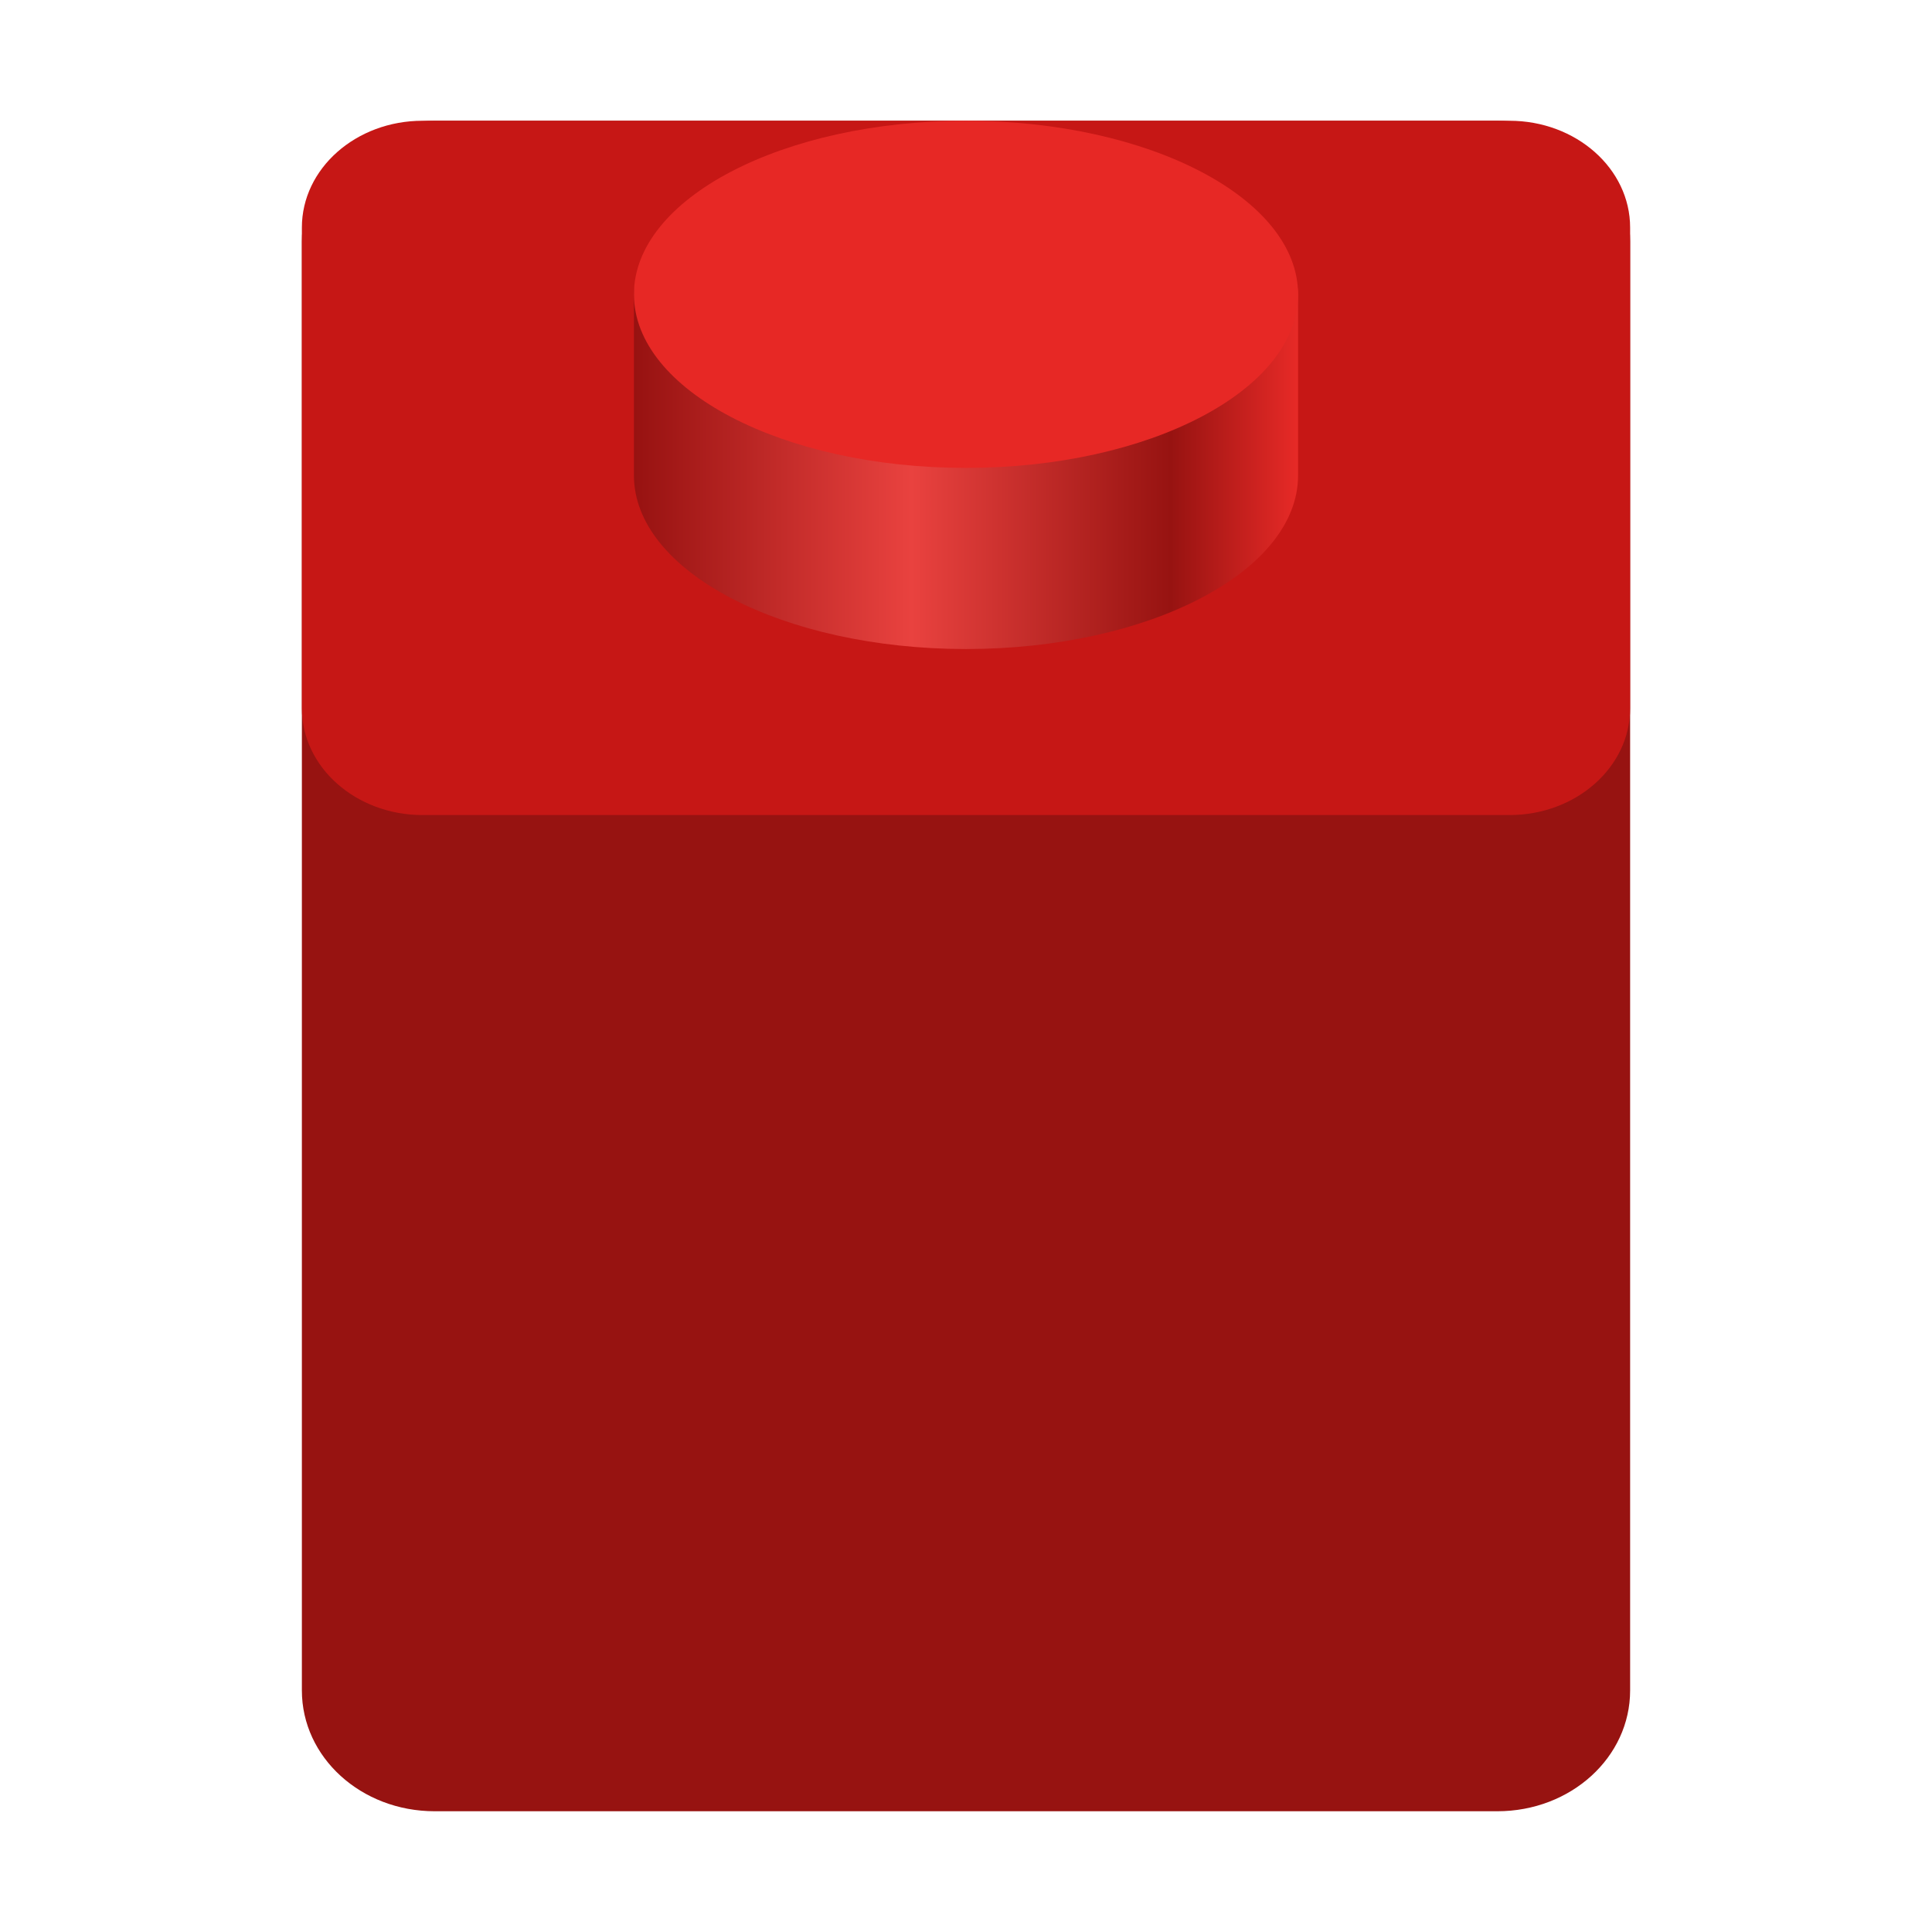
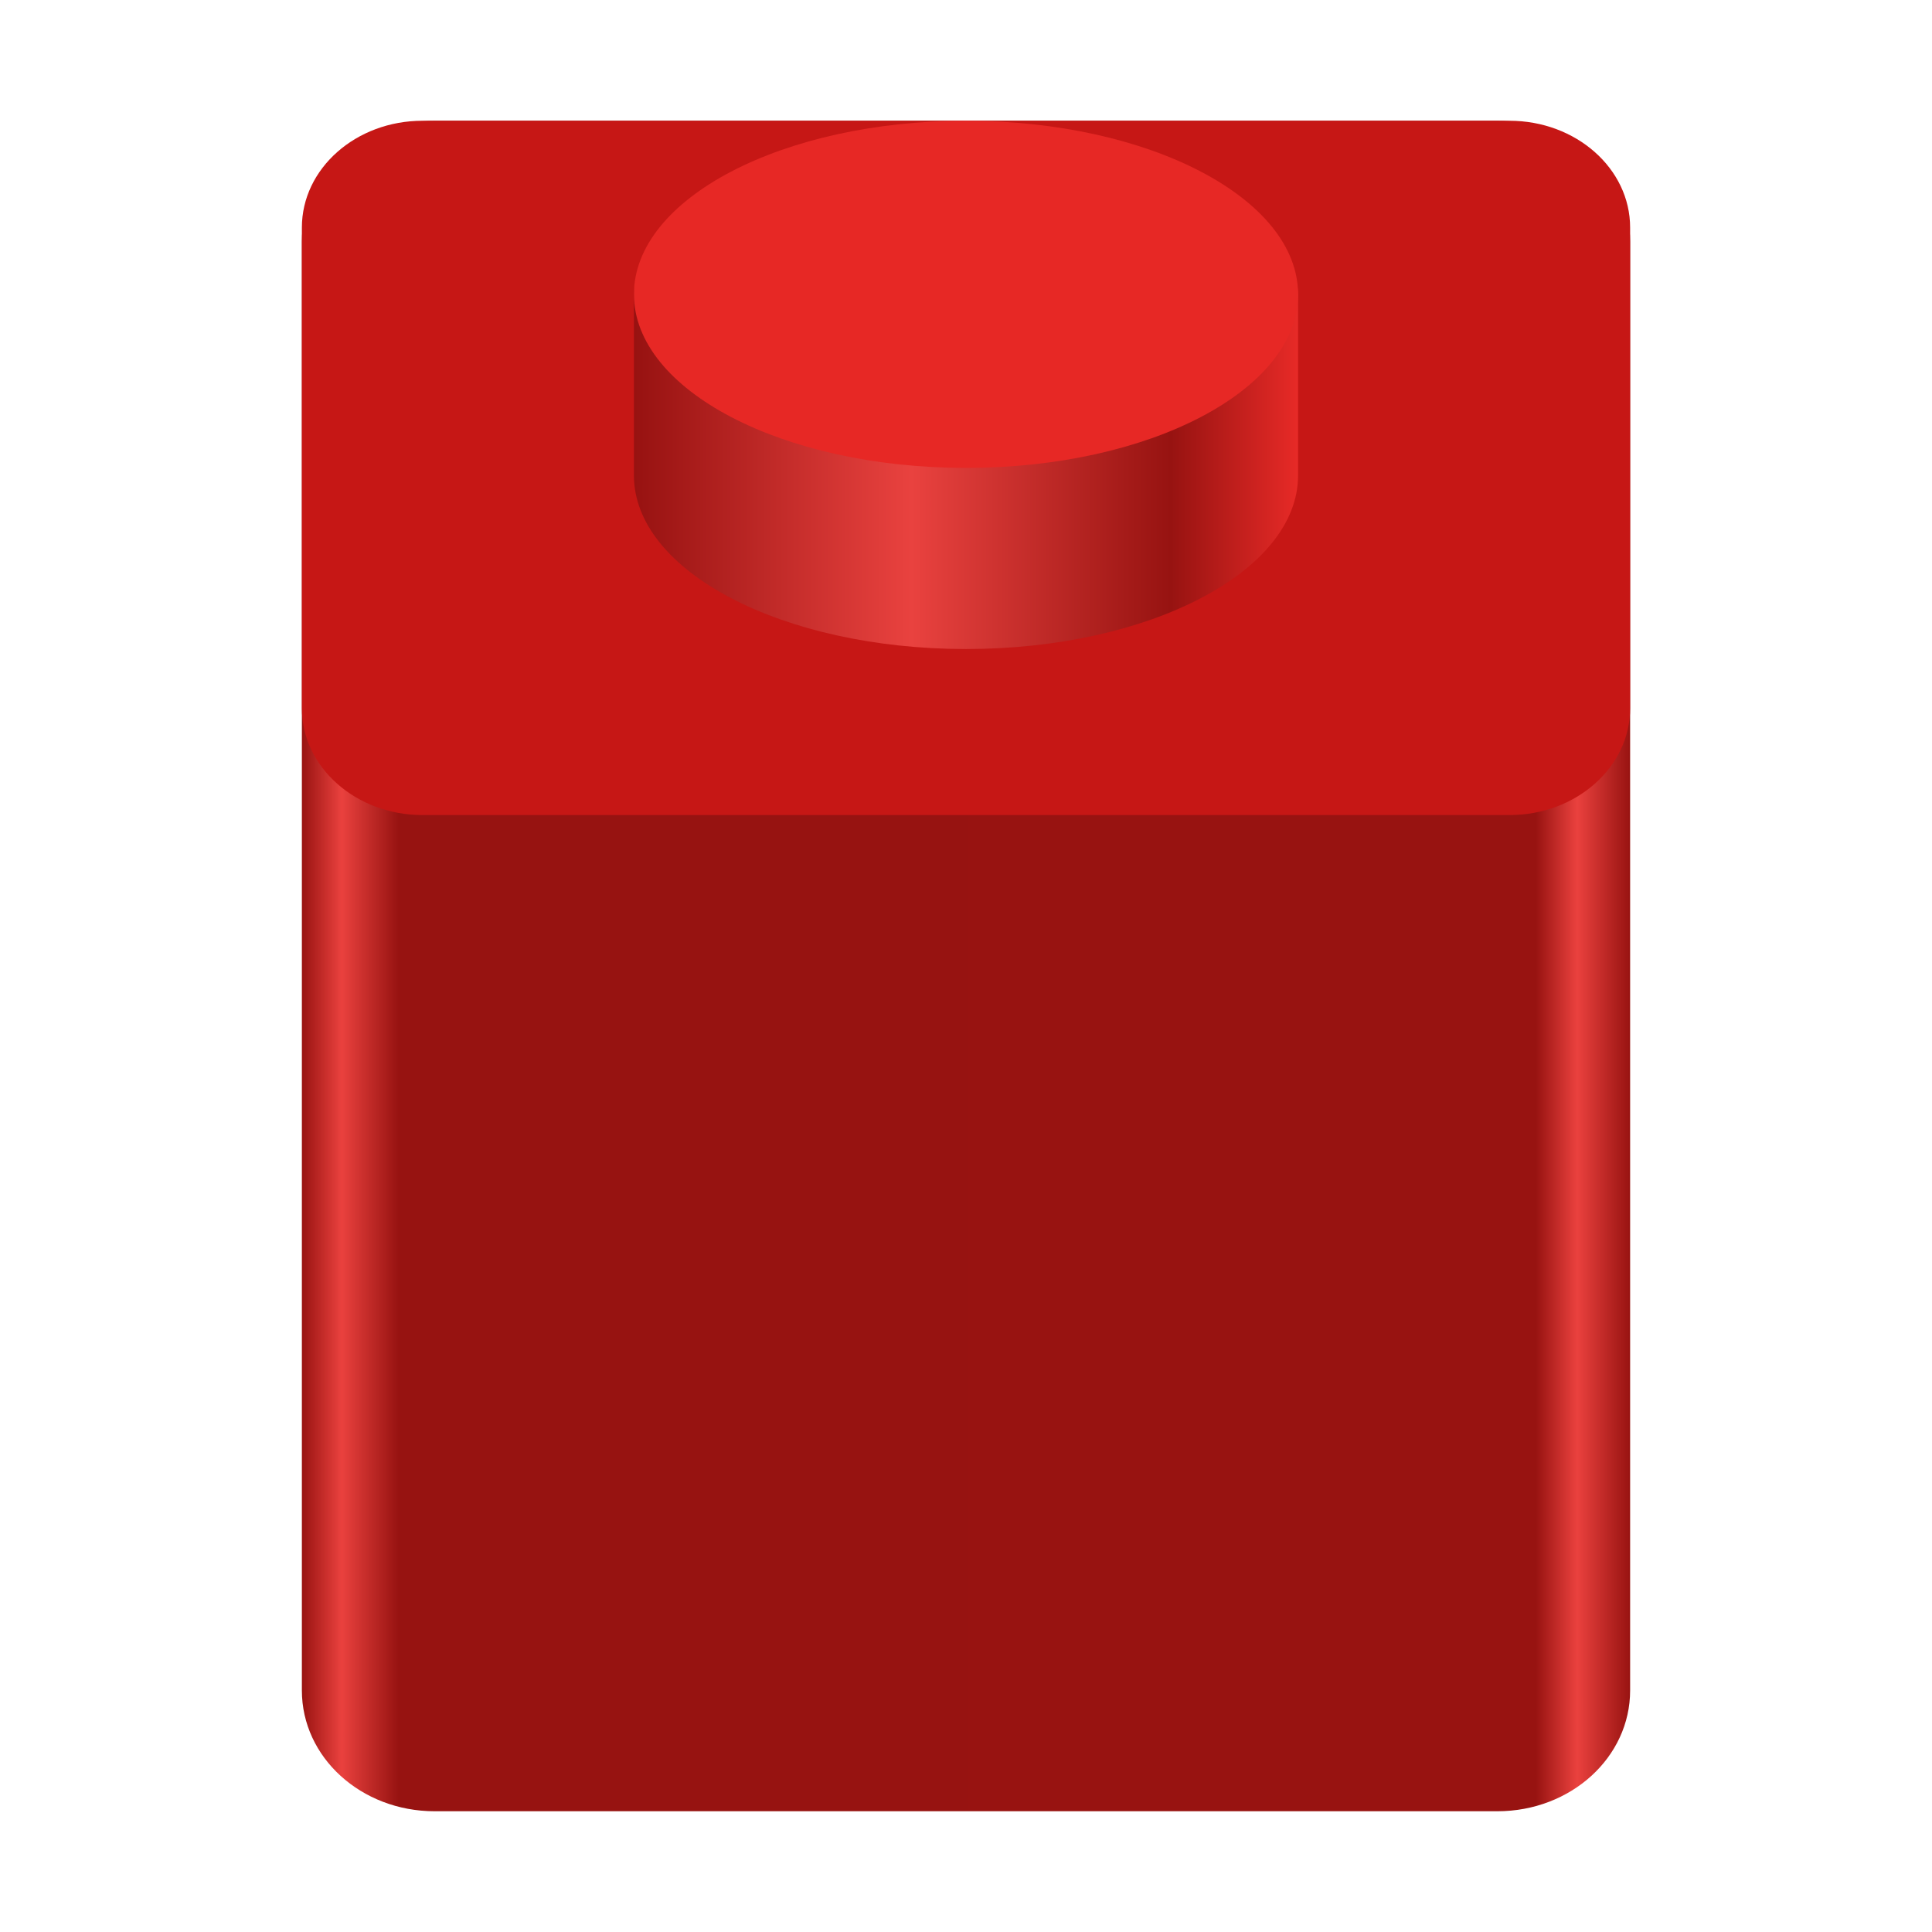
<svg xmlns="http://www.w3.org/2000/svg" xmlns:xlink="http://www.w3.org/1999/xlink" width="128" height="128" id="svg11300" version="1.0" style="display:inline;enable-background:new" viewBox="0 0 128 128" xml:space="preserve">
  <defs id="defs3">
-     <linearGradient id="linearGradient24" gradientTransform="matrix(0.211538,0,0,0.25,-143.4351,37.94922)" gradientUnits="userSpaceOnUse" x1="48" x2="464" y1="44" y2="44">
-       <stop offset="0" stop-color="#986a44" id="stop19" style="stop-color:#981311;stop-opacity:1;" />
-       <stop offset="0.045" stop-color="#cdab8f" id="stop20" style="stop-color:#e9423e;stop-opacity:1;" />
-       <stop offset="0.091" stop-color="#b5835a" id="stop21" style="stop-color:#971311;stop-opacity:1;" />
-       <stop offset="0.909" stop-color="#b5835a" id="stop22" style="stop-color:#971311;stop-opacity:1;" />
-       <stop offset="0.955" stop-color="#cdab8f" id="stop23" style="stop-color:#e9433f;stop-opacity:1;" />
-       <stop offset="1" stop-color="#986a44" id="stop24" style="stop-color:#971311;stop-opacity:1;" />
+     <linearGradient id="linearGradient2">
+       <stop style="stop-color:#981311;stop-opacity:1;" offset="0" id="stop2" />
+       <stop style="stop-color:#ea413e;stop-opacity:1;" offset="0.03" id="stop4" />
+       <stop style="stop-color:#971311;stop-opacity:1;" offset="0.073" id="stop5" />
+       <stop style="stop-color:#981311;stop-opacity:1;" offset="0.929" id="stop6" />
+       <stop style="stop-color:#ea413e;stop-opacity:1;" offset="0.96" id="stop7" />
+       <stop style="stop-color:#981311;stop-opacity:1;" offset="1" id="stop3" />
    </linearGradient>
    <linearGradient id="linearGradient15">
      <stop style="stop-color:#971211;stop-opacity:1;" offset="0" id="stop15" />
      <stop style="stop-color:#e9423f;stop-opacity:1;" offset="0.418" id="stop17" />
      <stop style="stop-color:#971311;stop-opacity:1;" offset="0.808" id="stop18" />
      <stop style="stop-color:#e72a27;stop-opacity:1;" offset="1" id="stop16" />
    </linearGradient>
-     <linearGradient xlink:href="#linearGradient24" id="linearGradient14" x1="20" y1="64" x2="108" y2="64" gradientUnits="userSpaceOnUse" />
    <linearGradient xlink:href="#linearGradient15" id="linearGradient28" x1="42" y1="31.5" x2="86" y2="31.5" gradientUnits="userSpaceOnUse" />
+     <linearGradient xlink:href="#linearGradient2" id="linearGradient3" x1="20" y1="64" x2="108" y2="64" gradientUnits="userSpaceOnUse" />
  </defs>
-   <path id="rect1109" style="display:inline;vector-effect:none;fill:url(#linearGradient14);stroke-width:0.012px;marker:none;marker-start:none;marker-mid:none;marker-end:none;enable-background:new" d="M 108,16.006 V 111.994 C 108,116.429 104.075,120 99.2,120 H 28.8 c -4.875,0 -8.8,-3.571 -8.8,-8.006 V 16.006 C 20,11.571 23.925,8 28.8,8 H 99.2 C 104.075,8 108,11.571 108,16.006 Z" />
-   <path d="m 27.998,8 h 72.004 C 104.42,8 108,11.169 108,15.078 V 46.922 C 108,50.831 104.42,54 100.002,54 H 27.998 c -4.418,0 -7.998,-3.169 -7.998,-7.078 V 15.078 C 20,11.169 23.58,8 27.998,8 Z m 0,0" fill="#cdab8f" id="path1" style="fill:#c61715;fill-opacity:1;stroke-width:0.964" />
-   <path id="path27" style="display:inline;fill:url(#linearGradient28);stroke-width:5.129;stroke-linecap:round;stroke-linejoin:round;enable-background:new" d="m 86,31.5 c 0,6.351 -9.85,11.5 -22,11.5 -12.15,0 -22,-5.149 -22,-11.5 v -12 c 0,-5.434 12.196,0.5 22,0.5 9.696,0 22,-5.913 22,-0.5 z" />
-   <path id="path2164-0" style="display:inline;fill:#e72825;stroke-width:5.129;stroke-linecap:round;stroke-linejoin:round;enable-background:new" d="m 86,19.5 a 22,11.5 0 0 1 -22,11.5 22,11.5 0 0 1 -22,-11.5 22,11.5 0 0 1 22,-11.5 22,11.5 0 0 1 22,11.5 z" />
+   <path id="rect1109" style="display:inline;vector-effect:none;fill:url(#linearGradient3);stroke-width:0.012px;marker:none;marker-start:none;marker-mid:none;marker-end:none;enable-background:new;opacity:1;fill-opacity:1" d="M 108,16.006 V 111.994 C 108,116.429 104.075,120 99.2,120 H 28.8 c -4.875,0 -8.8,-3.571 -8.8,-8.006 V 16.006 C 20,11.571 23.925,8 28.8,8 H 99.2 C 104.075,8 108,11.571 108,16.006 Z" clip-path="none" mask="none" />
+   <path d="m 27.998,8 h 72.004 C 104.42,8 108,11.169 108,15.078 V 46.922 C 108,50.831 104.42,54 100.002,54 H 27.998 c -4.418,0 -7.998,-3.169 -7.998,-7.078 V 15.078 C 20,11.169 23.58,8 27.998,8 Z m 0,0" fill="#cdab8f" id="path1" style="fill:#c61715;fill-opacity:1;stroke-width:0.964" clip-path="none" mask="none" />
+   <path id="path27" style="display:inline;fill:url(#linearGradient28);stroke-width:5.129;stroke-linecap:round;stroke-linejoin:round;enable-background:new" d="m 86,31.5 c 0,6.351 -9.85,11.5 -22,11.5 -12.15,0 -22,-5.149 -22,-11.5 v -12 c 0,-5.434 12.196,0.5 22,0.5 9.696,0 22,-5.913 22,-0.5 z" clip-path="none" mask="none" />
+   <path id="path2164-0" style="display:inline;fill:#e72825;stroke-width:5.129;stroke-linecap:round;stroke-linejoin:round;enable-background:new" d="m 86,19.5 a 22,11.5 0 0 1 -22,11.5 22,11.5 0 0 1 -22,-11.5 22,11.5 0 0 1 22,-11.5 22,11.5 0 0 1 22,11.5 z" clip-path="none" mask="none" />
</svg>
